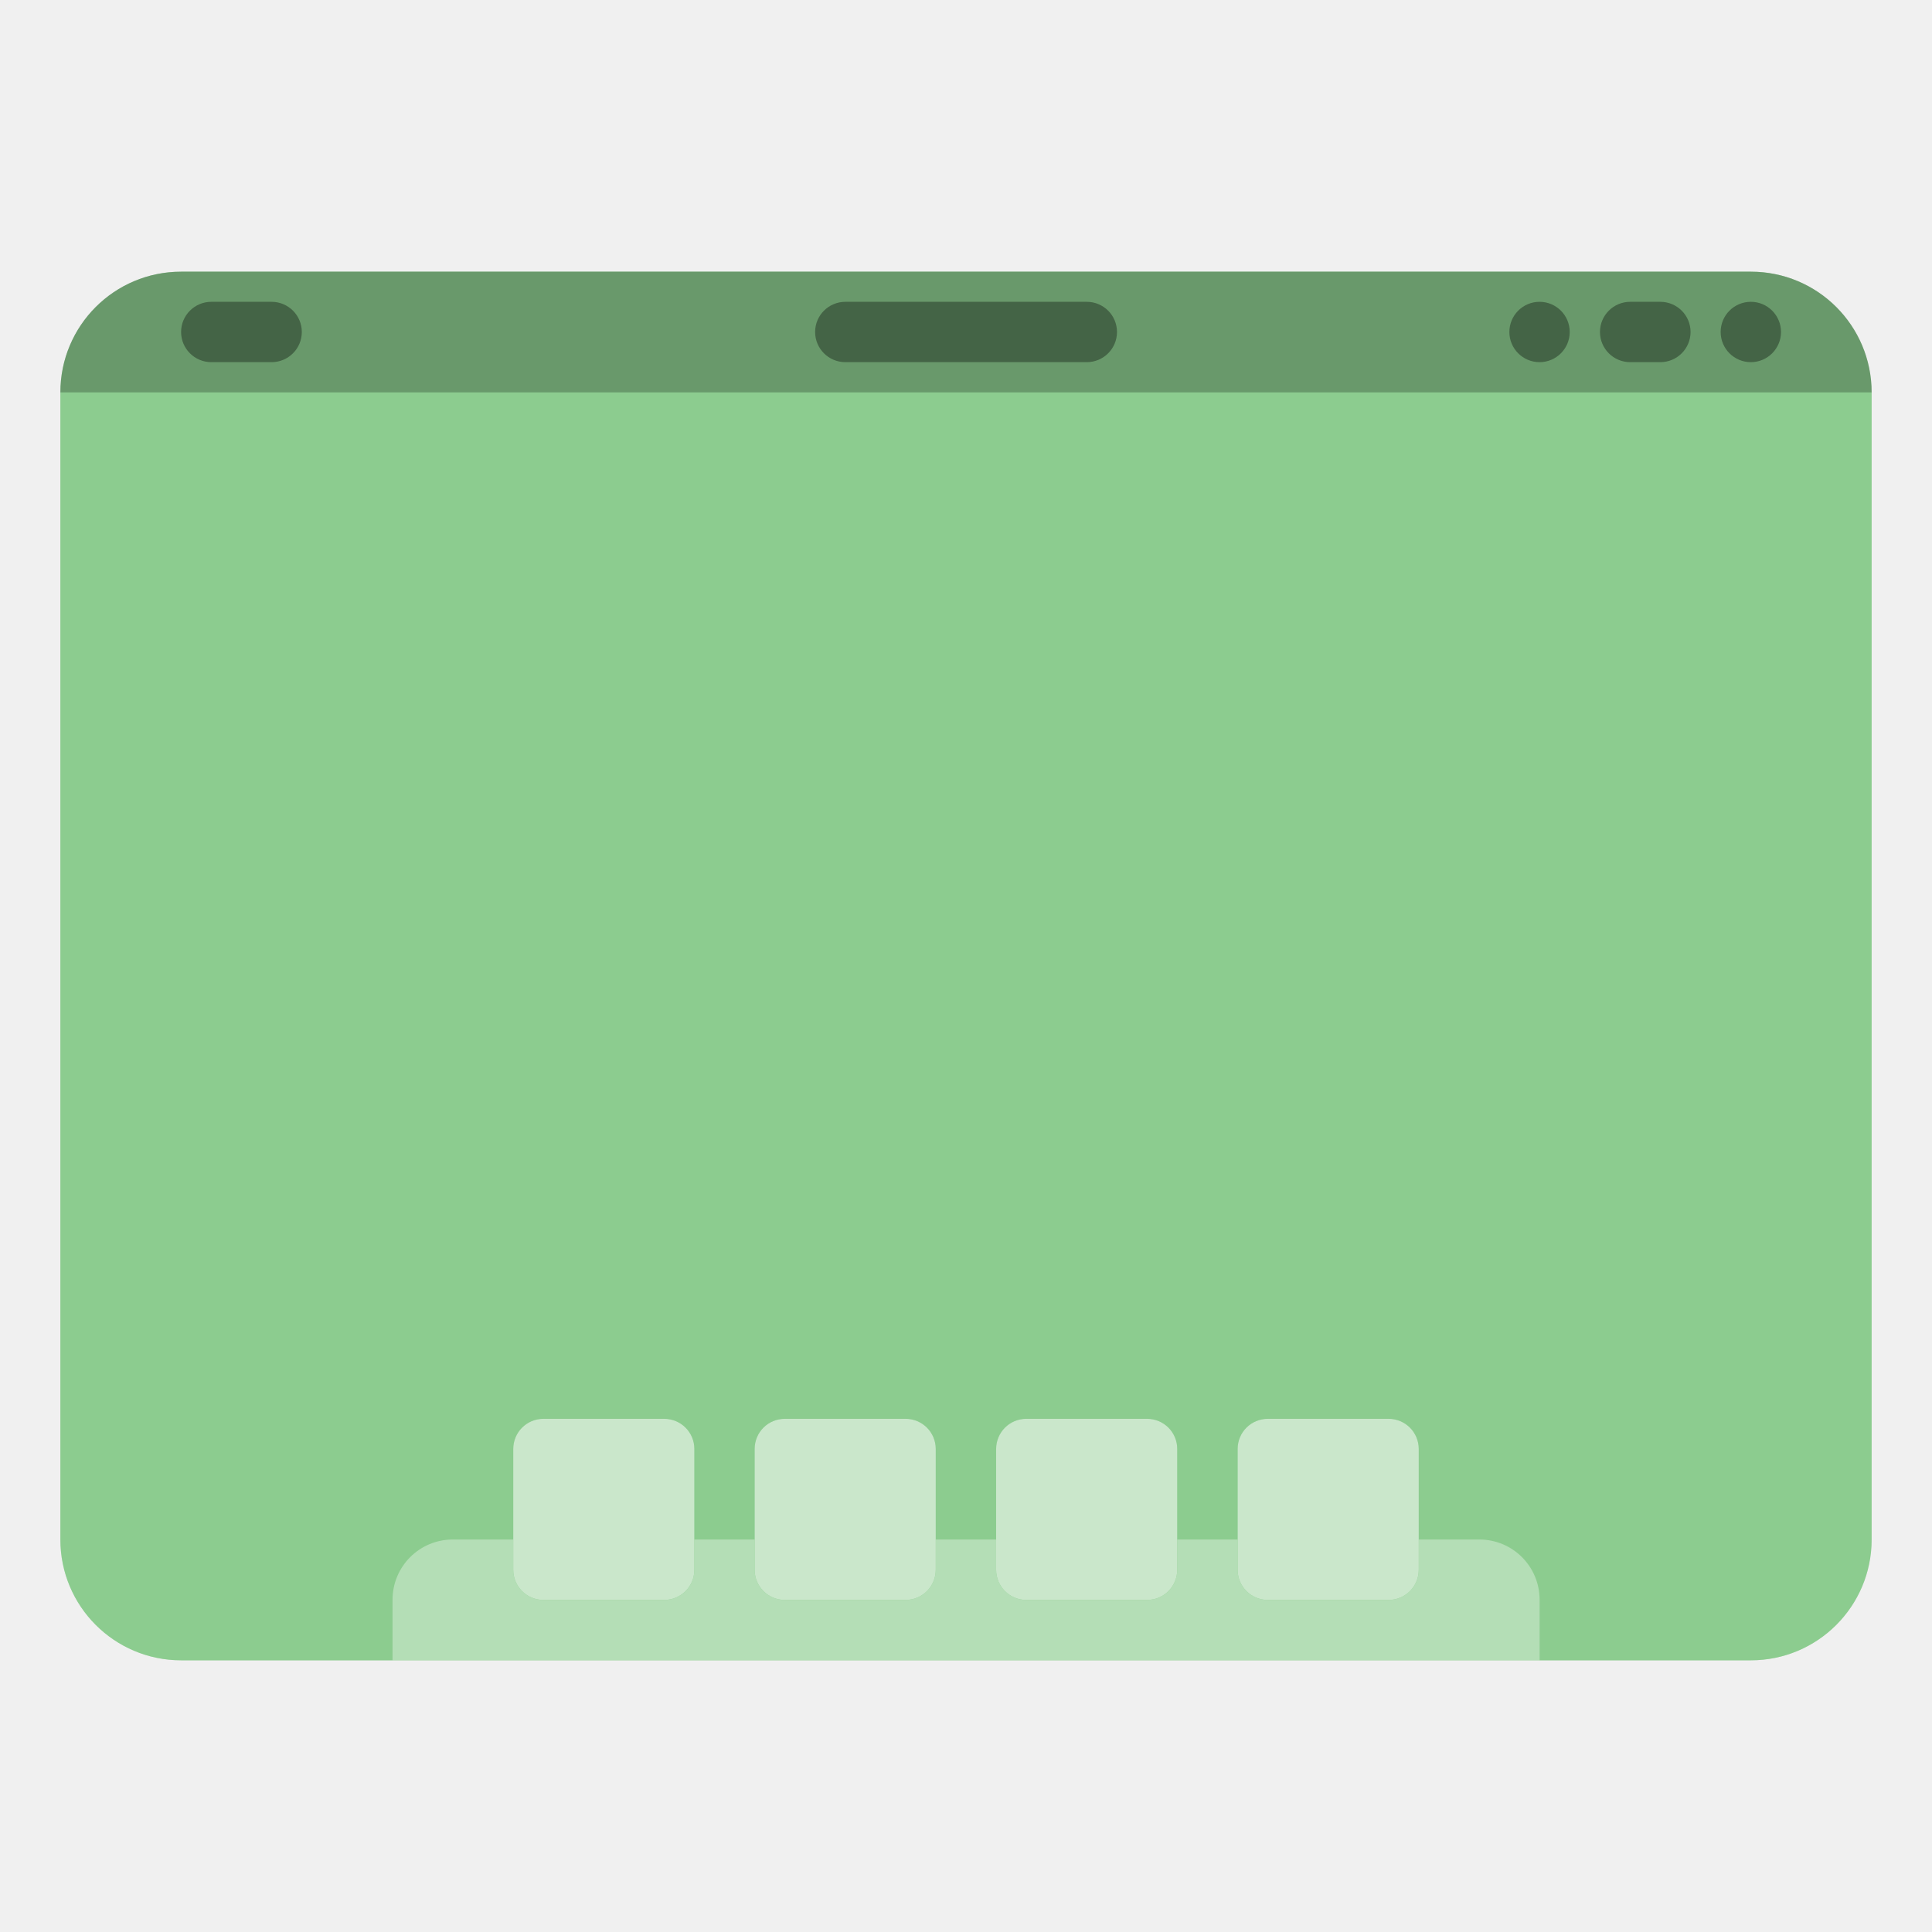
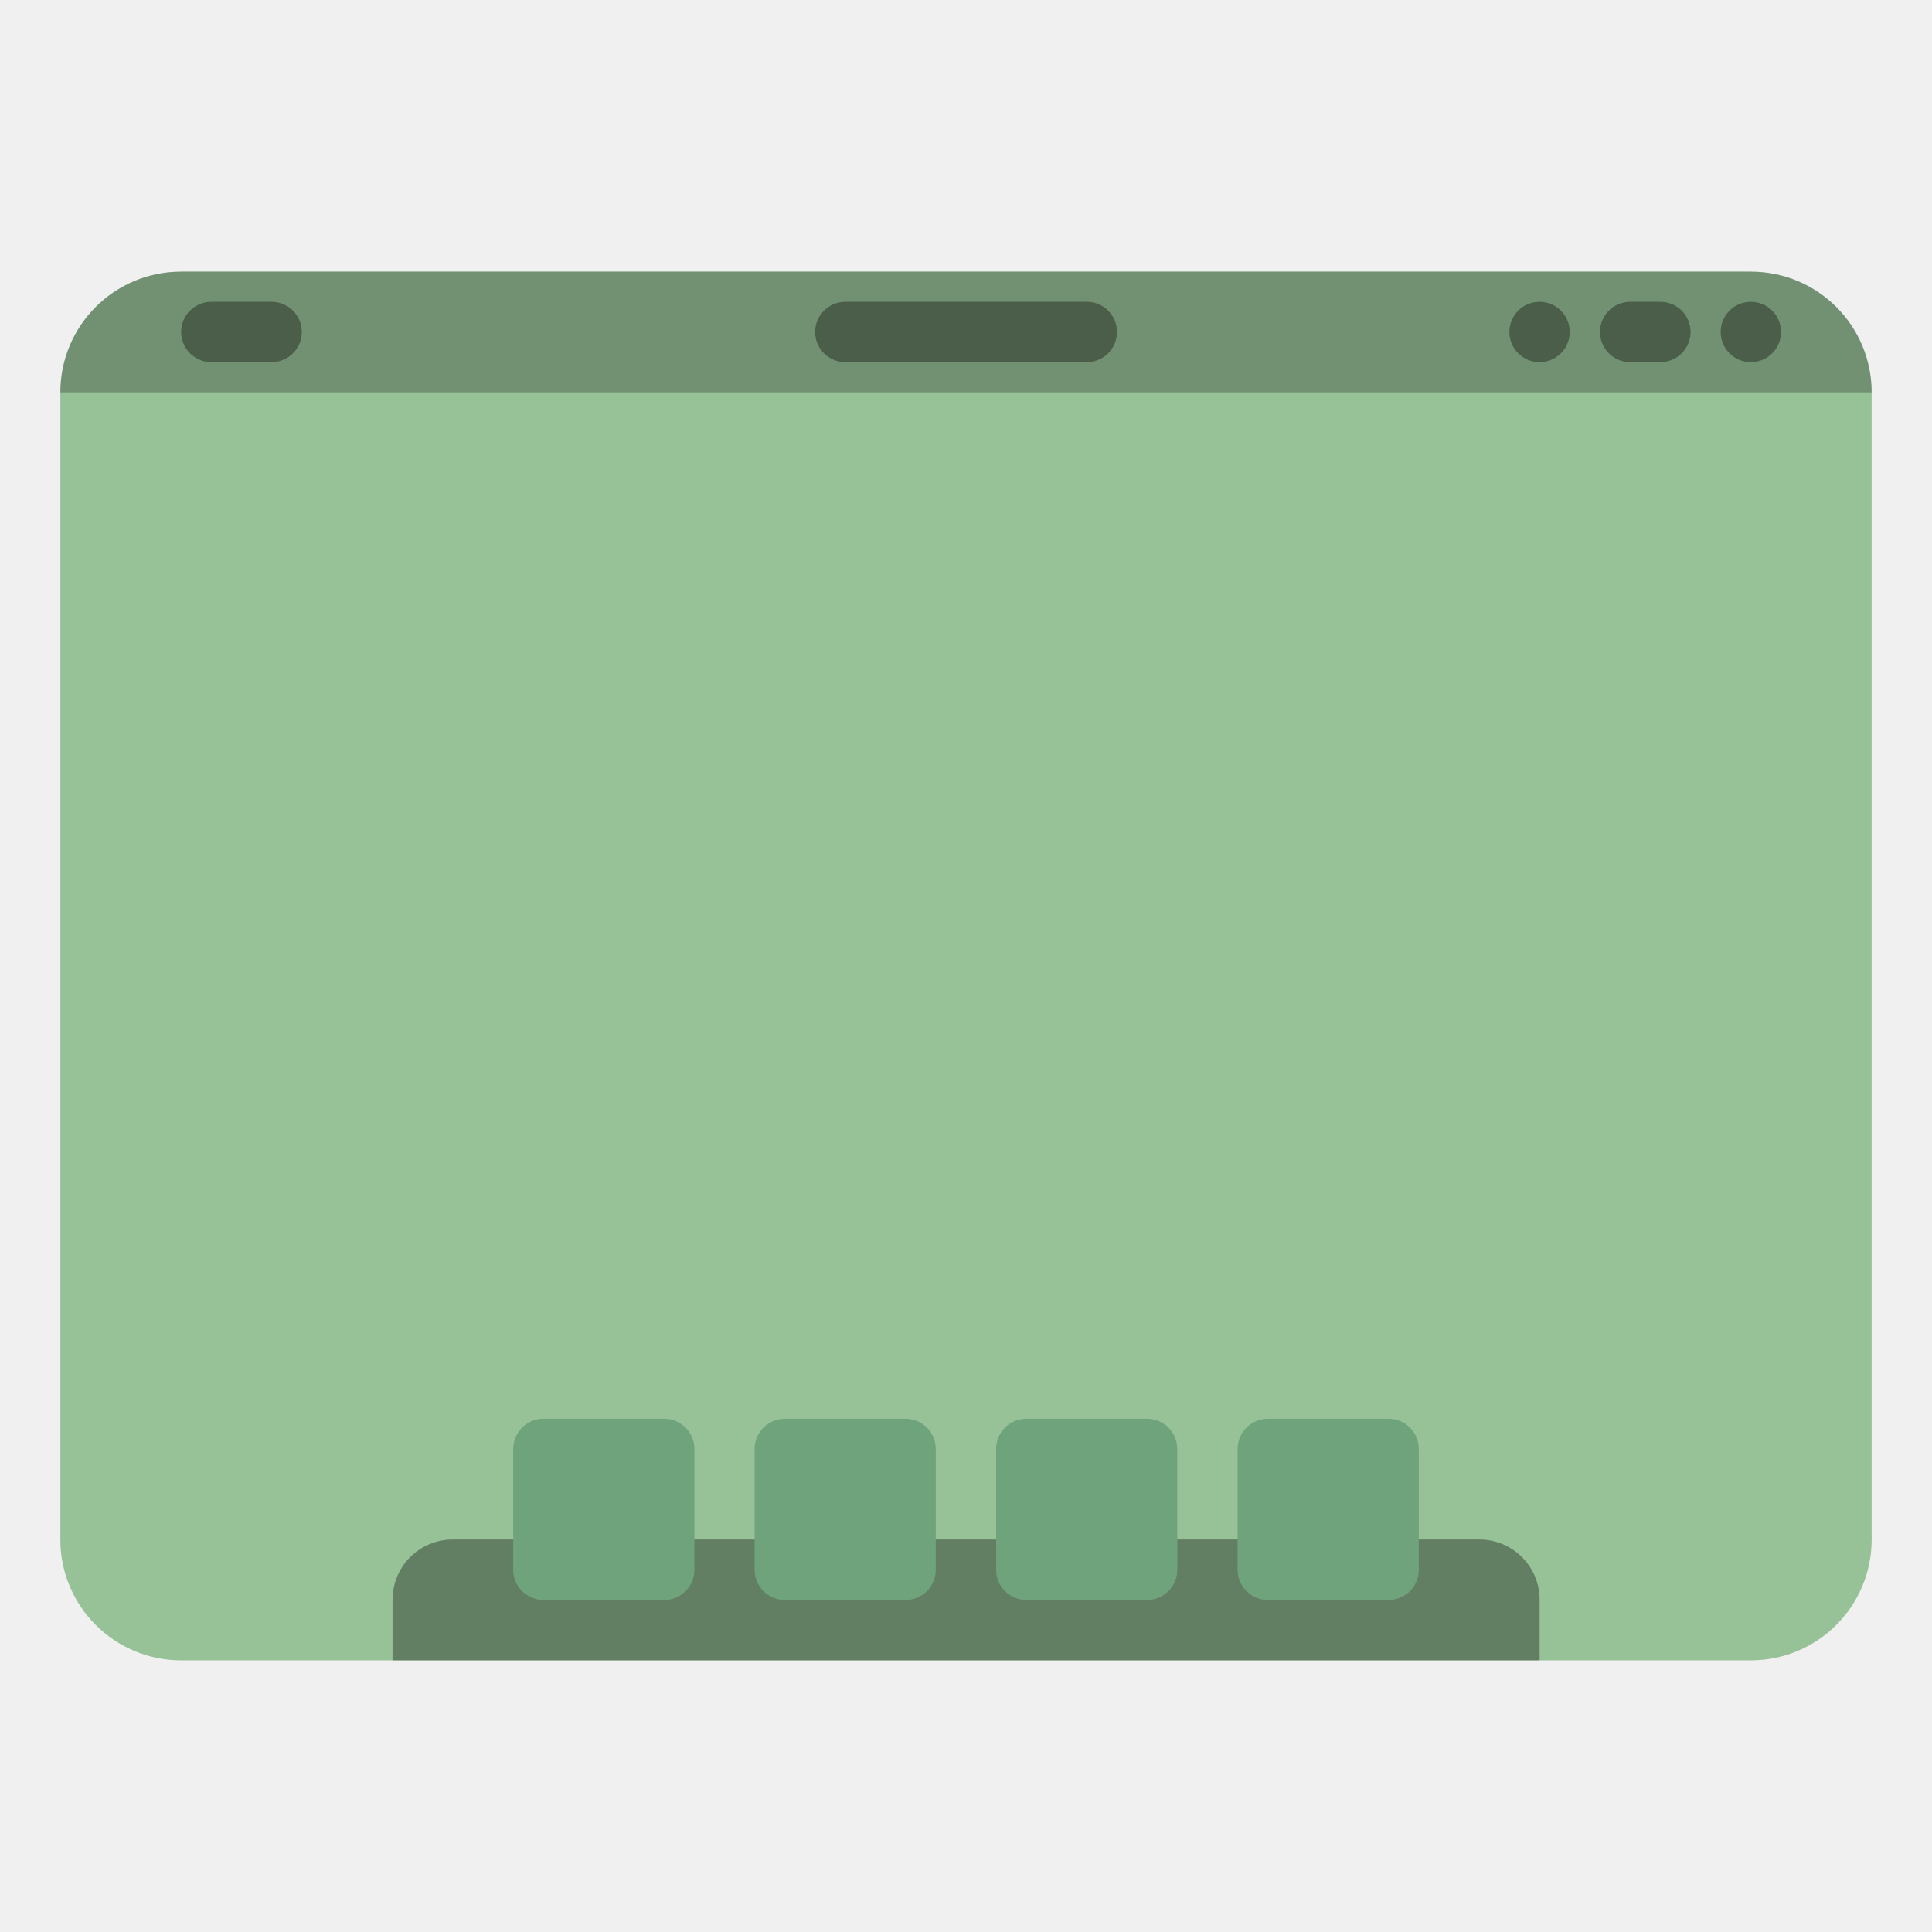
<svg xmlns="http://www.w3.org/2000/svg" width="64" height="64" version="1.1" viewBox="0 0 64 64">
  <defs>
    <style id="current-color-scheme" type="text/css">.ColorScheme-Text {
        color:#333333;
      }
      .ColorScheme-Background {
-         color:#ffffff;
+         color:#d3c6aa;
      }
      .ColorScheme-Highlight {
-         color:#66bb6a;
+         color:#83c092;
      }</style>
  </defs>
-   <rect class="ColorScheme-Highlight" x="2" y="9" width="60" height="46" rx="4" ry="4" fill="#66bb6a" />
-   <rect id="highlight" x="2" y="9" width="60" height="46" rx="4" ry="4" fill="#ffffff" opacity=".25" />
-   <path class="ColorScheme-Background" d="m15.003 50.998c-1.108 0-2 0.892-2 2v2.002h37.999v-2.002c0-1.108-0.892-2-2-2z" fill="#ffffff" opacity=".35" />
-   <path class="ColorScheme-Highlight" d="m18.002 47c-0.554 0-1 0.446-1 1v4c0 0.554 0.446 1 1 1h4c0.554 0 1-0.446 1-1v-4c0-0.554-0.446-1-1-1zm7.996 0c-0.554 0-1 0.446-1 1v4c0 0.554 0.446 1 1 1h4c0.554 0 1-0.446 1-1v-4c0-0.554-0.446-1-1-1zm8 0c-0.554 0-1 0.446-1 1v4c0 0.554 0.446 1 1 1h4c0.554 0 1-0.446 1-1v-4c0-0.554-0.446-1-1-1zm8 0c-0.554 0-1 0.446-1 1v4c0 0.554 0.446 1 1 1h4c0.554 0 1-0.446 1-1v-4c0-0.554-0.446-1-1-1z" fill="#66bb6a" />
-   <path class="ColorScheme-Background" d="m18.002 47c-0.554 0-1 0.446-1 1v4c0 0.554 0.446 1 1 1h4c0.554 0 1-0.446 1-1v-4c0-0.554-0.446-1-1-1zm7.996 0c-0.554 0-1 0.446-1 1v4c0 0.554 0.446 1 1 1h4c0.554 0 1-0.446 1-1v-4c0-0.554-0.446-1-1-1zm8 0c-0.554 0-1 0.446-1 1v4c0 0.554 0.446 1 1 1h4c0.554 0 1-0.446 1-1v-4c0-0.554-0.446-1-1-1zm8 0c-0.554 0-1 0.446-1 1v4c0 0.554 0.446 1 1 1h4c0.554 0 1-0.446 1-1v-4c0-0.554-0.446-1-1-1z" fill="#ffffff" opacity=".65" />
+   <rect class="ColorScheme-Highlight" x="2" y="9" width="60" height="46" rx="4" ry="4" fill="#83c092" />
+   <rect id="highlight" x="2" y="9" width="60" height="46" rx="4" ry="4" fill="#d3c6aa" opacity=".25" />
+   <path class="ColorScheme-Background" d="m15.003 50.998c-1.108 0-2 0.892-2 2v2.002h37.999v-2.002c0-1.108-0.892-2-2-2z" opacity=".35" />
+   <path class="ColorScheme-Highlight" d="m18.002 47c-0.554 0-1 0.446-1 1v4c0 0.554 0.446 1 1 1h4c0.554 0 1-0.446 1-1v-4c0-0.554-0.446-1-1-1zm7.996 0c-0.554 0-1 0.446-1 1v4c0 0.554 0.446 1 1 1h4c0.554 0 1-0.446 1-1v-4c0-0.554-0.446-1-1-1zm8 0c-0.554 0-1 0.446-1 1v4c0 0.554 0.446 1 1 1h4c0.554 0 1-0.446 1-1v-4c0-0.554-0.446-1-1-1zm8 0c-0.554 0-1 0.446-1 1v4c0 0.554 0.446 1 1 1h4c0.554 0 1-0.446 1-1v-4c0-0.554-0.446-1-1-1z" fill="#83c092" />
+   <path class="ColorScheme-Background" d="m18.002 47c-0.554 0-1 0.446-1 1v4c0 0.554 0.446 1 1 1h4c0.554 0 1-0.446 1-1v-4c0-0.554-0.446-1-1-1zm7.996 0c-0.554 0-1 0.446-1 1v4c0 0.554 0.446 1 1 1h4c0.554 0 1-0.446 1-1v-4c0-0.554-0.446-1-1-1zm8 0c-0.554 0-1 0.446-1 1v4c0 0.554 0.446 1 1 1h4c0.554 0 1-0.446 1-1v-4c0-0.554-0.446-1-1-1zm8 0c-0.554 0-1 0.446-1 1v4c0 0.554 0.446 1 1 1h4c0.554 0 1-0.446 1-1v-4c0-0.554-0.446-1-1-1z" opacity=".15" />
  <path d="m6 9c-2.215 0-3.999 1.783-4 3.998h60c-0.001-2.215-1.785-3.998-4-3.998z" opacity=".25" />
  <rect x="5.999" y="9.998" width="3.999" height="1.999" ry="1.002" opacity=".35" />
  <rect x="27.002" y="9.998" width="10" height="1.999" ry="1.002" opacity=".35" />
  <rect x="56.999" y="9.998" width="1.999" height="1.999" ry="1.002" opacity=".35" />
  <rect x="53.001" y="9.998" width="3.001" height="1.999" ry="1.002" opacity=".35" />
  <rect x="50" y="9.998" width="1.999" height="1.999" ry="1.002" opacity=".35" />
</svg>
